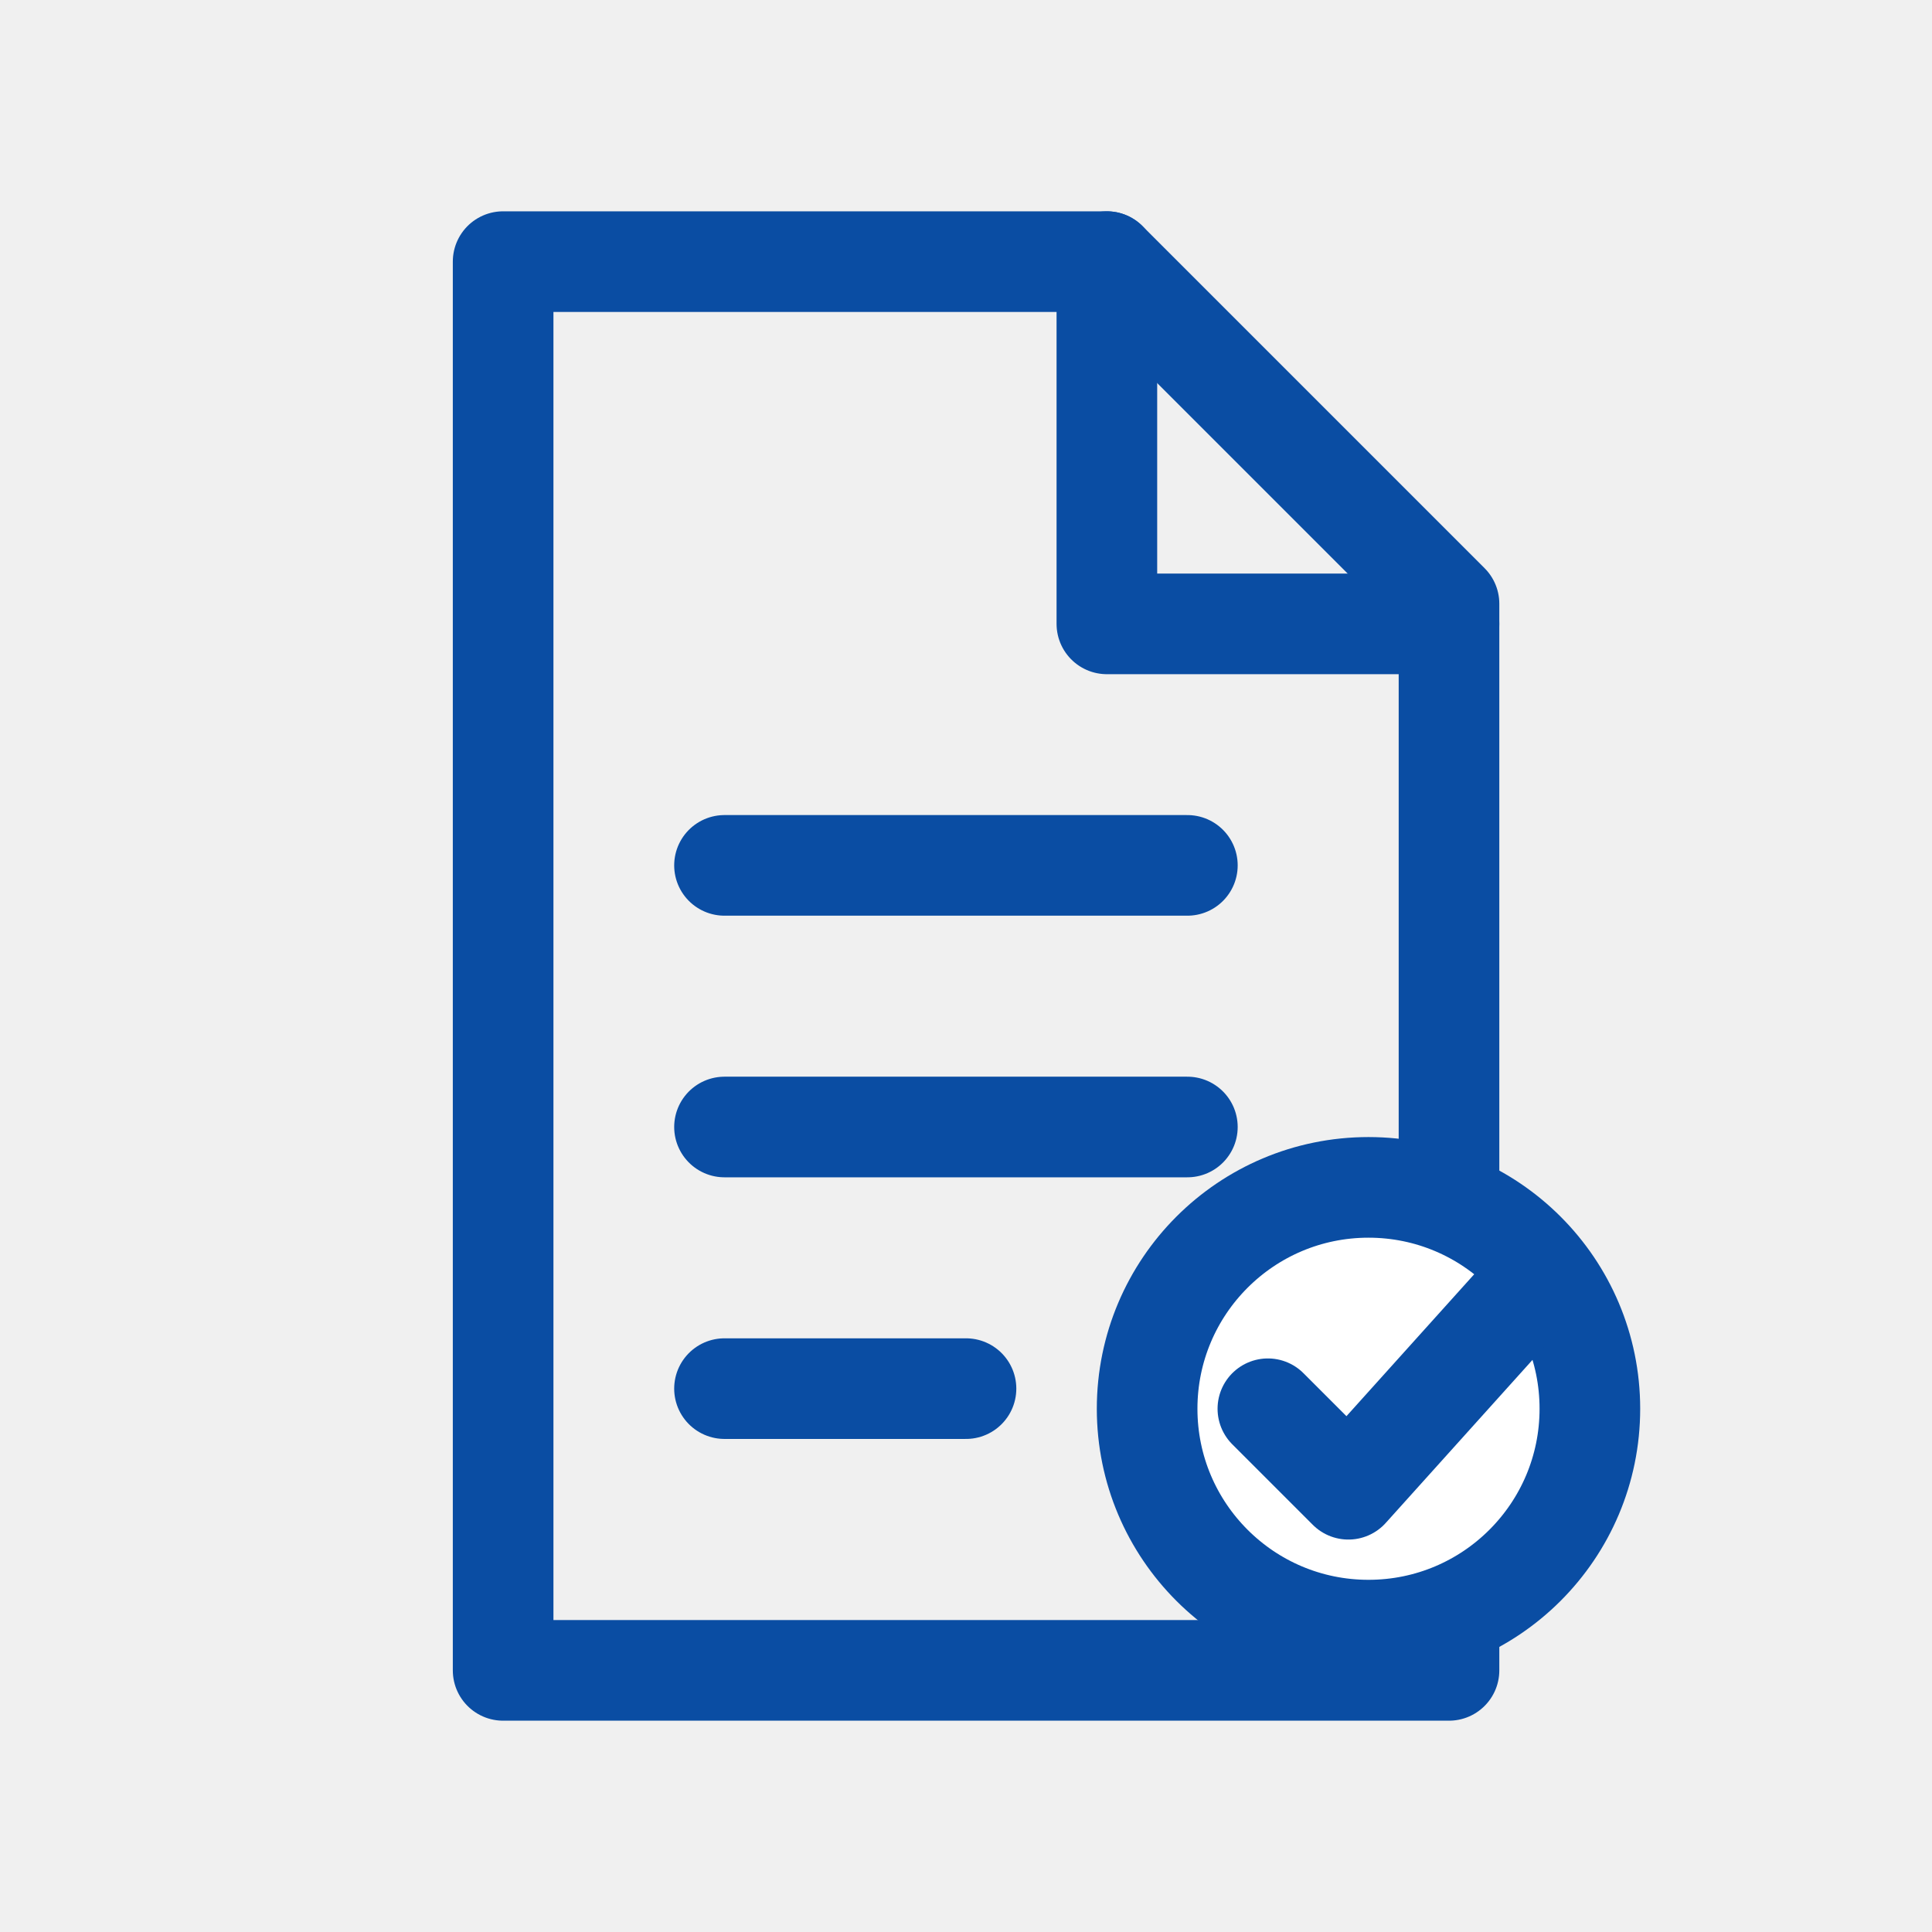
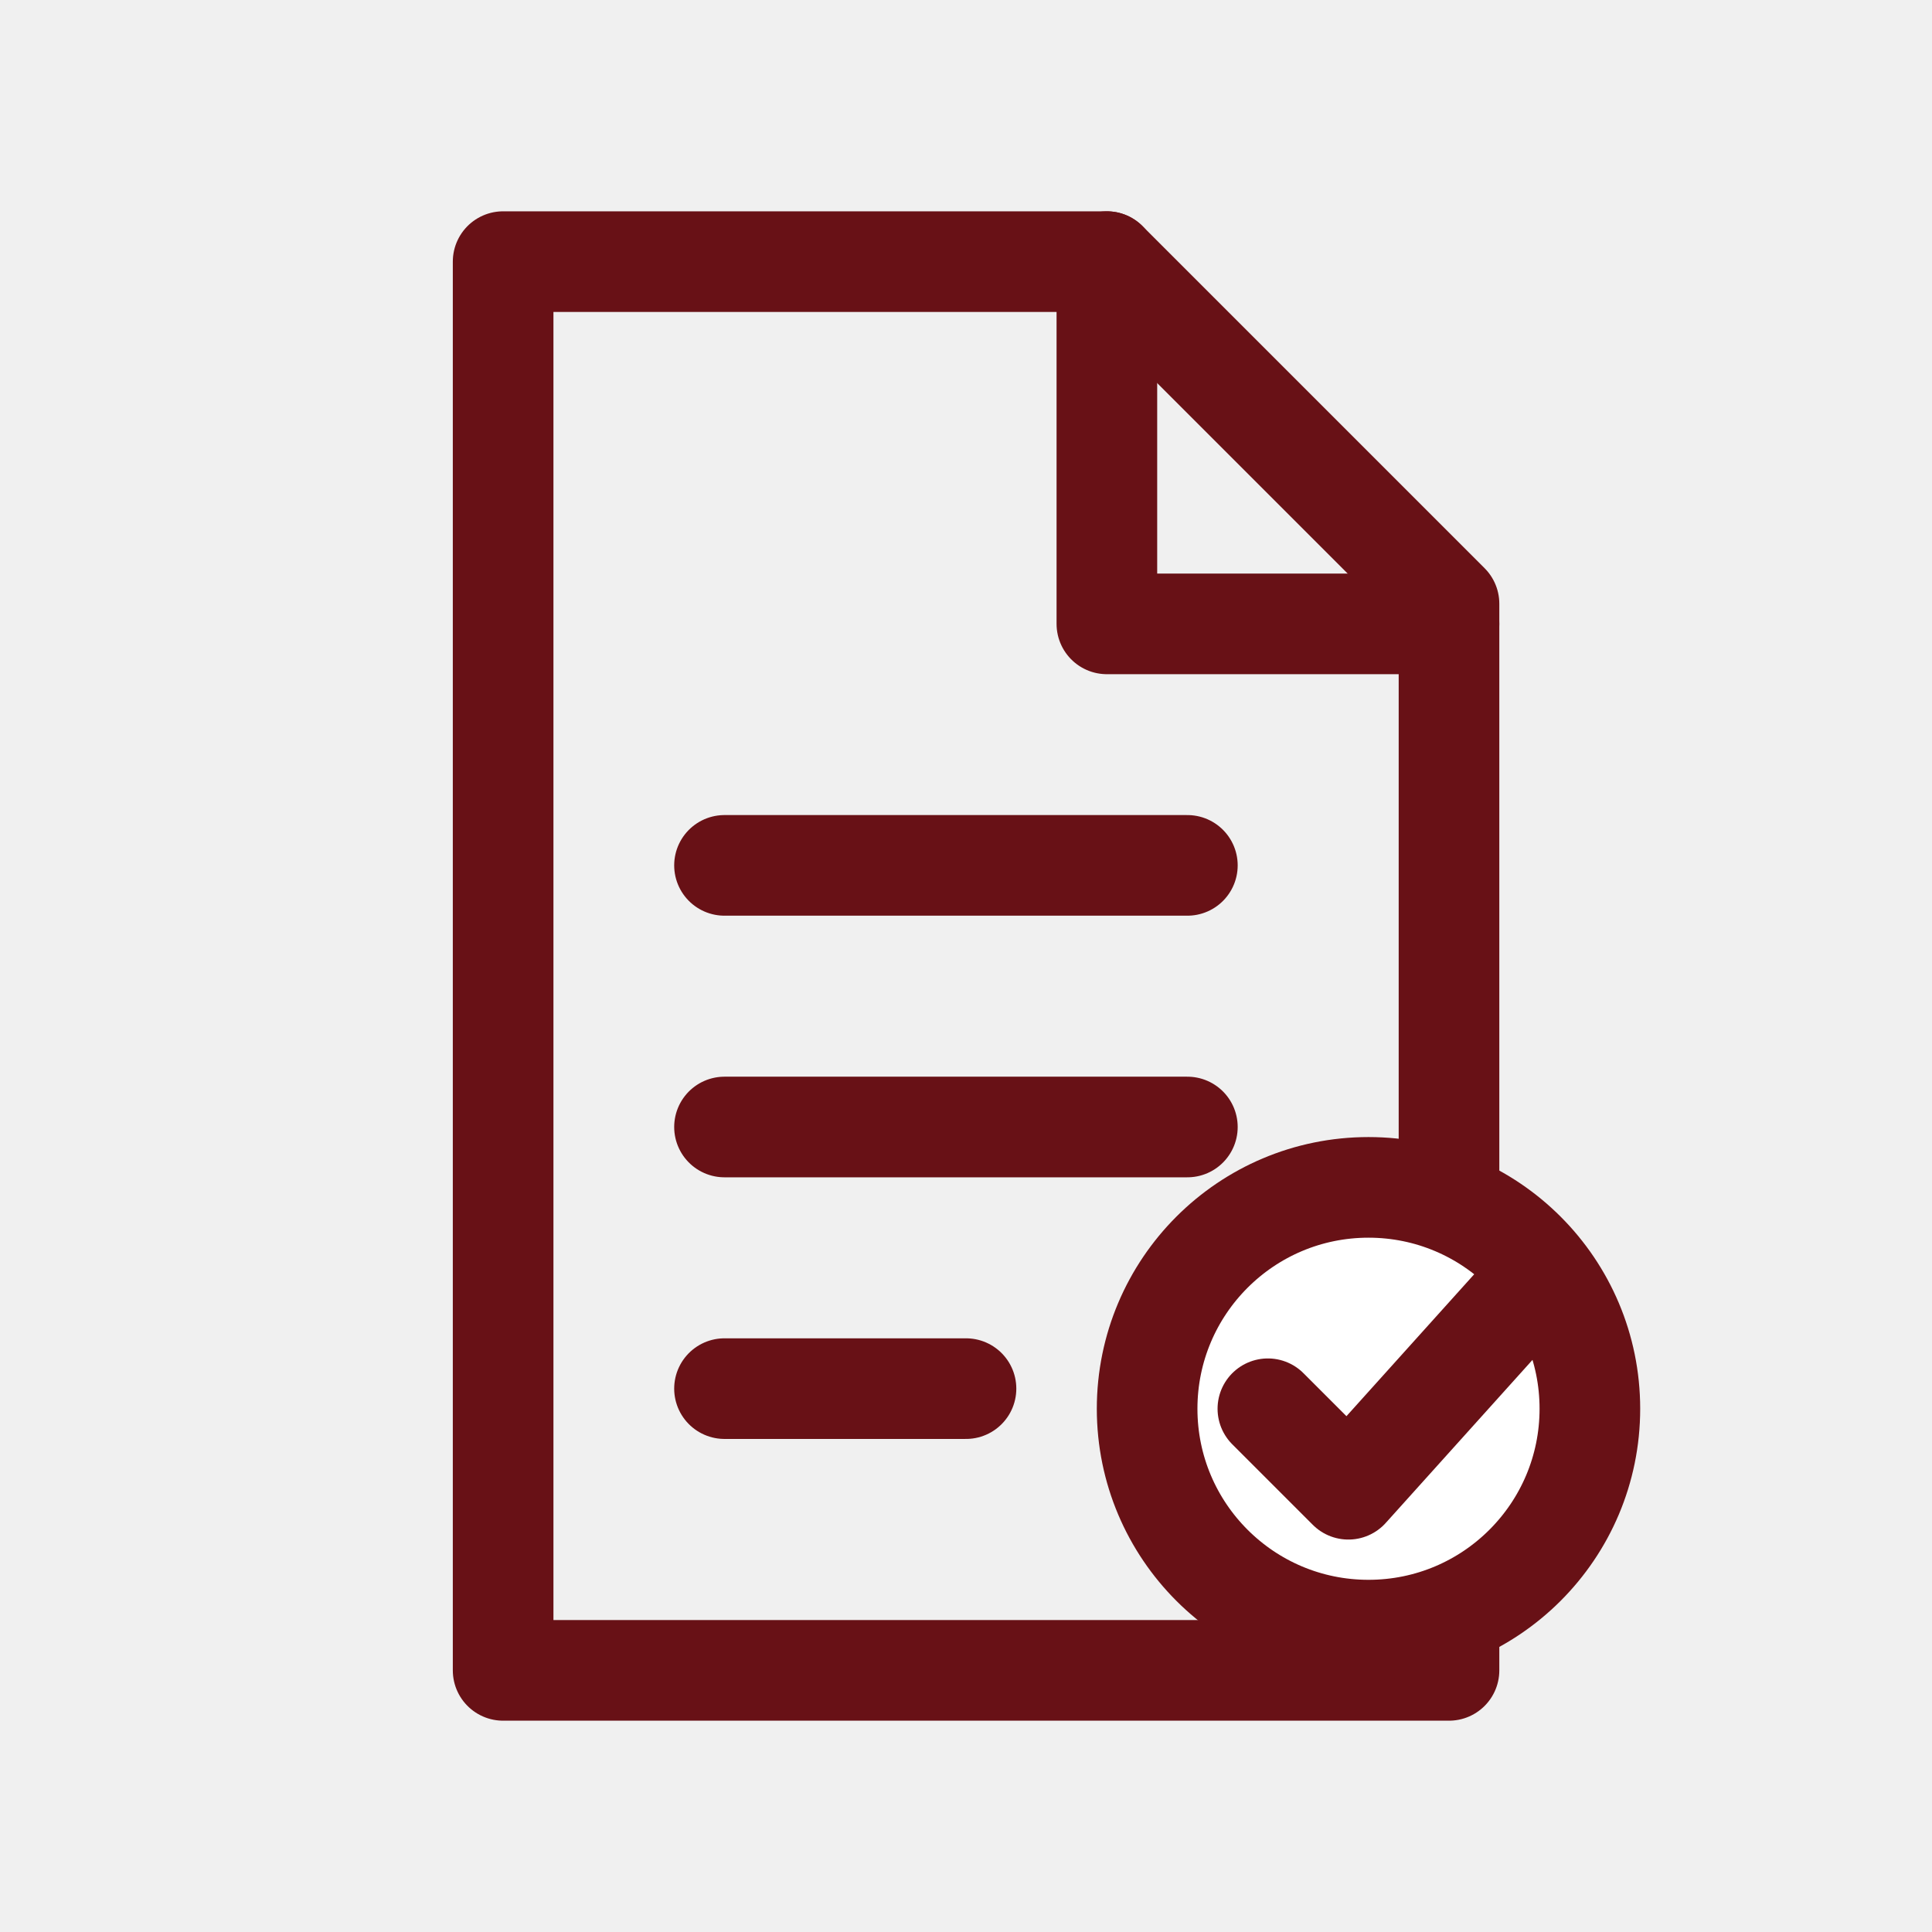
<svg xmlns="http://www.w3.org/2000/svg" width="96" height="96" viewBox="0 0 96 96" role="img" aria-label="制度サポート">
-   <g fill="none" stroke="#0A4DA3" stroke-width="5" stroke-linecap="round" stroke-linejoin="round">
+   <g fill="none" stroke="#681116" stroke-width="5" stroke-linecap="round" stroke-linejoin="round">
    <path d="M25 13h30l17 17v53H25z" />
    <path d="M55 13v18h17" />
    <path d="M36 43h23M36 56h23M36 69h12" />
    <circle cx="68" cy="70" r="11" fill="#fff" />
    <path d="M63 70l4 4 9-10" />
  </g>
</svg>
